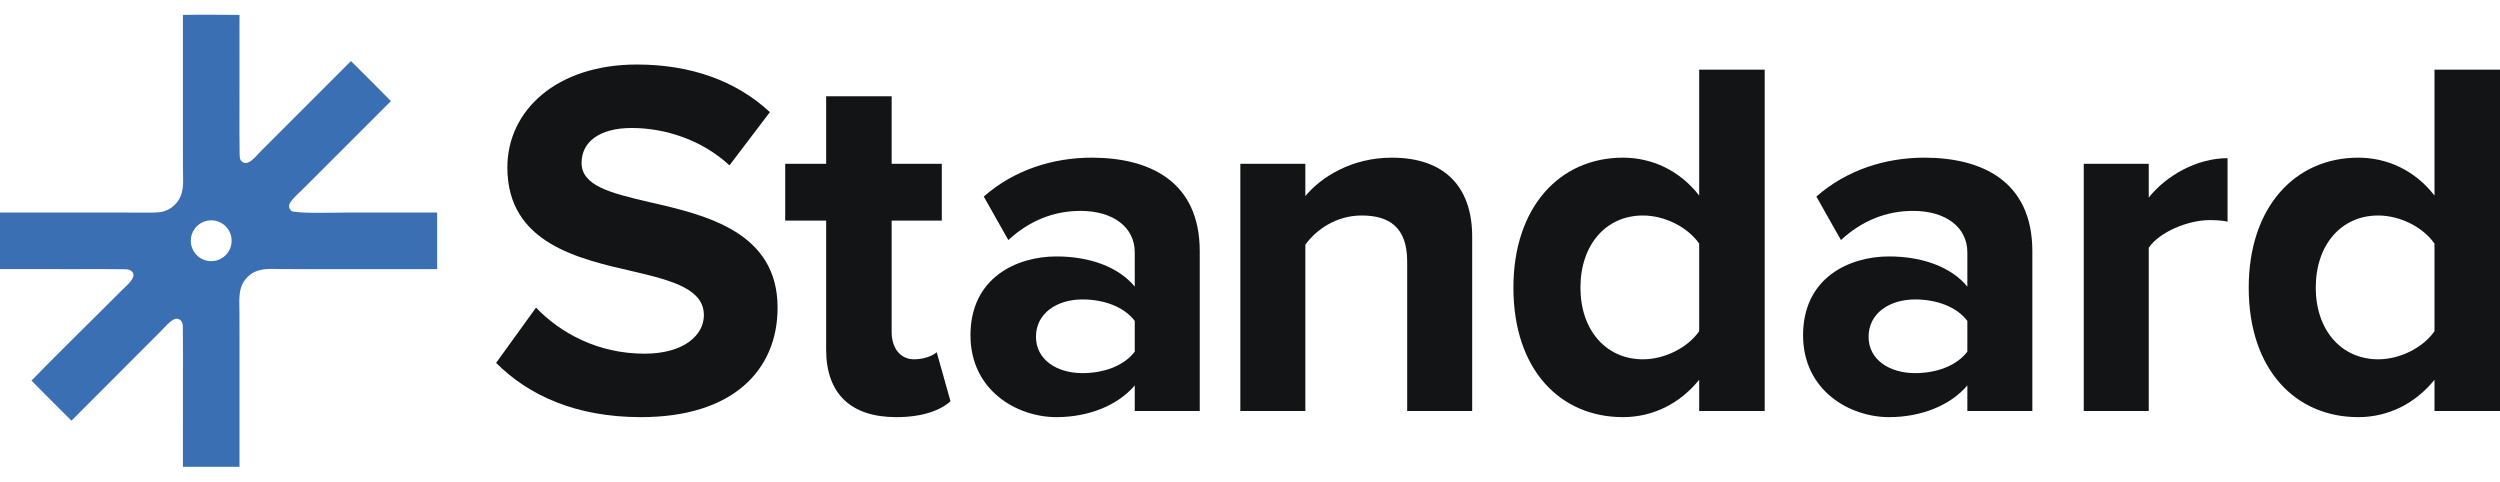
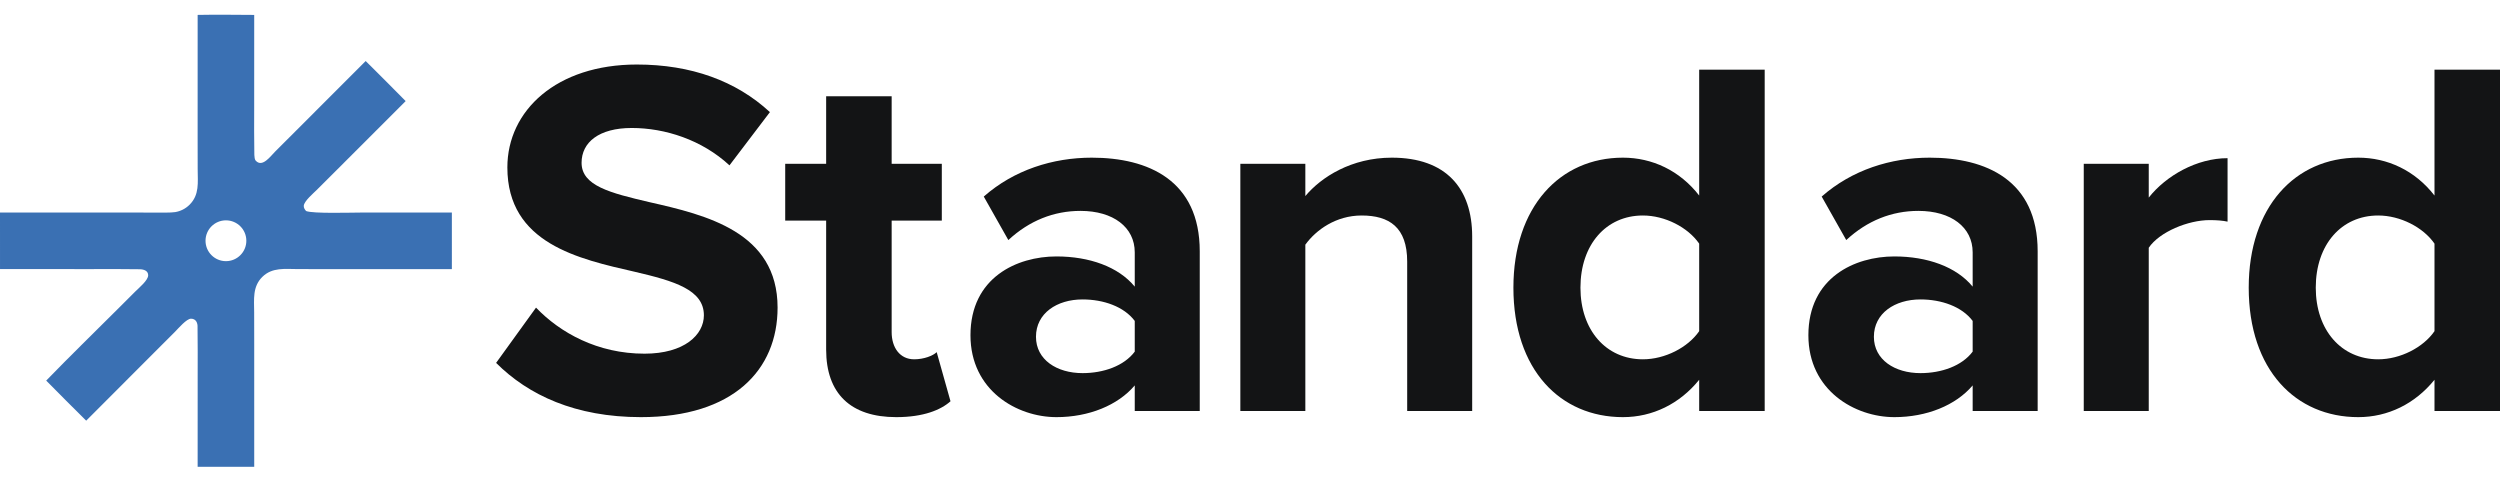
<svg xmlns="http://www.w3.org/2000/svg" width="100%" height="100%" viewBox="0 0 5649 1089" version="1.1" xml:space="preserve" style="fill-rule:evenodd;clip-rule:evenodd;stroke-linejoin:round;stroke-miterlimit:2;">
  <rect id="standard-logo" x="0" y="0" width="5649" height="1088" style="fill:none;" />
-   <clipPath id="_clip1">
-     <rect id="standard-logo1" x="0" y="0" width="5649" height="1088" />
-   </clipPath>
-   <g clip-path="url(#_clip1)">
+   <g id="standard-logo1">
    <g>
      <g>
-         <g transform="matrix(1.121975,0,0,1.121975,-133.1008,-66.15388)">
+         <g transform="matrix(1.121975,0,0,1.121975,-99.84796,-66.15388)">
          <path d="M487.046,88.981C524.03,88.236 563.91,88.819 600.96,89.006L600.91,275.307C600.88,307.145 600.59,339.194 601.23,371.023C601.77,375.275 601.34,379.787 604.46,383.005C617.58,396.54 633.68,373.671 642.84,364.526L686.32,321.074L825.46,181.873C852.44,208.626 879.28,235.522 905.97,262.558L766.53,401.972L726.23,442.142C719.87,448.493 701.7,463.831 700.79,473.192C700.39,477.3 702.74,481.017 705.54,483.994C719.23,489.458 795.47,487.066 814.67,487.05L999.02,487.054L999.03,600.96L754.69,600.99L688.64,600.88C662.83,600.82 637.42,597.03 617.49,616.43C597.18,636.2 600.77,662.23 600.87,687.85L600.98,752.45L600.99,999.03L487.029,999.01L487.092,813.45C487.106,781.7 487.328,749.97 486.835,718.18C487.327,709.48 483.873,700.9 473.718,700.79C464.751,700.69 448.263,720.28 441.88,726.67L400.327,768.22L262.572,906.18C235.571,879.44 208.728,852.53 182.046,825.47C228.044,777.94 277.712,729.67 324.701,682.71L362.234,645.27C369.019,638.54 387.266,623.5 387.415,613.57C387.555,604.29 378.782,601.36 370.5,601.21C339.164,600.67 307.717,600.9 276.336,600.92L89.015,600.9L88.993,487.051L336.254,487.021L402.123,487.084C412.215,487.102 432.716,487.594 441.851,486.119C452.754,484.315 462.823,479.157 470.658,471.363C490.976,451.287 487.181,426.356 487.112,400.251L487.015,334.988L487.046,88.981ZM544.012,502.713C521.323,502.713 502.904,521.133 502.904,543.821C502.904,566.509 521.323,584.929 544.012,584.929C566.7,584.929 585.119,566.509 585.119,543.821C585.119,521.133 566.7,502.713 544.012,502.713Z" style="fill:rgb(58,112,179);" />
        </g>
-         <g transform="matrix(1,0,0,1,44.4965,0)">
-           <g transform="matrix(1.284902,0,0,1.284902,-491.0769,-252.9743)">
-             <path d="M1220,835.05C1276.7,891.75 1359.5,930.45 1474.7,930.45C1636.7,930.45 1715,847.65 1715,737.85C1715,604.65 1589,574.95 1490,552.45C1420.7,536.25 1370.3,523.65 1370.3,483.15C1370.3,447.15 1400.9,421.95 1458.5,421.95C1517,421.95 1581.8,442.65 1630.4,487.65L1701.5,394.05C1642.1,339.15 1562.9,310.35 1467.5,310.35C1326.2,310.35 1239.8,391.35 1239.8,491.25C1239.8,625.35 1365.8,652.35 1463.9,674.85C1533.2,691.05 1585.4,706.35 1585.4,751.35C1585.4,785.55 1551.2,818.85 1481,818.85C1398.2,818.85 1332.5,781.95 1290.2,737.85L1220,835.05Z" style="fill:rgb(19,20,21);fill-rule:nonzero;" />
-           </g>
-           <g transform="matrix(1.284902,0,0,1.284902,-505.0769,-252.9743)">
-             <path d="M1934.6,930.45C1982.3,930.45 2012.9,917.85 2030,902.55L2005.7,816.15C1999.4,822.45 1983.2,828.75 1966.1,828.75C1940.9,828.75 1926.5,808.05 1926.5,781.05L1926.5,584.85L2014.7,584.85L2014.7,484.95L1926.5,484.95L1926.5,366.15L1811.3,366.15L1811.3,484.95L1739.3,484.95L1739.3,584.85L1811.3,584.85L1811.3,811.65C1811.3,889.05 1854.5,930.45 1934.6,930.45Z" style="fill:rgb(19,20,21);fill-rule:nonzero;" />
-           </g>
-           <g transform="matrix(1.284902,0,0,1.284902,-505.0769,-252.9743)">
-             <path d="M2468.3,919.65L2468.3,638.85C2468.3,513.75 2377.4,474.15 2278.4,474.15C2210,474.15 2141.6,495.75 2088.5,542.55L2131.7,619.05C2168.6,584.85 2211.8,567.75 2258.6,567.75C2316.2,567.75 2354,596.55 2354,640.65L2354,700.95C2325.2,665.85 2273.9,647.85 2216.3,647.85C2147,647.85 2065.1,684.75 2065.1,786.45C2065.1,883.65 2147,930.45 2216.3,930.45C2273,930.45 2324.3,909.75 2354,874.65L2354,919.65L2468.3,919.65ZM2354,815.25C2335.1,840.45 2299.1,853.05 2262.2,853.05C2217.2,853.05 2180.3,829.65 2180.3,789.15C2180.3,747.75 2217.2,723.45 2262.2,723.45C2299.1,723.45 2335.1,736.05 2354,761.25L2354,815.25Z" style="fill:rgb(19,20,21);fill-rule:nonzero;" />
-           </g>
-           <g transform="matrix(1.284902,0,0,1.284902,-559.0428,-252.9743)">
-             <path d="M2989.4,919.65L2989.4,612.75C2989.4,528.15 2943.5,474.15 2848.1,474.15C2777,474.15 2723.9,508.35 2696,541.65L2696,484.95L2581.7,484.95L2581.7,919.65L2696,919.65L2696,627.15C2714.9,601.05 2750,575.85 2795,575.85C2843.6,575.85 2875.1,596.55 2875.1,656.85L2875.1,919.65L2989.4,919.65Z" style="fill:rgb(19,20,21);fill-rule:nonzero;" />
-           </g>
-           <g transform="matrix(1.284902,0,0,1.284902,-575.7465,-252.9743)">
-             <path d="M3516.8,919.65L3516.8,319.35L3401.6,319.35L3401.6,540.75C3367.4,496.65 3318.8,474.15 3267.5,474.15C3156.8,474.15 3074.9,560.55 3074.9,702.75C3074.9,847.65 3157.7,930.45 3267.5,930.45C3319.7,930.45 3367.4,907.05 3401.6,864.75L3401.6,919.65L3516.8,919.65ZM3401.6,779.25C3381.8,808.05 3341.3,828.75 3302.6,828.75C3237.8,828.75 3192.8,777.45 3192.8,702.75C3192.8,627.15 3237.8,575.85 3302.6,575.85C3341.3,575.85 3381.8,596.55 3401.6,625.35L3401.6,779.25Z" style="fill:rgb(19,20,21);fill-rule:nonzero;" />
-           </g>
-           <g transform="matrix(1.284902,0,0,1.284902,-598.8748,-252.9743)">
-             <path d="M4005.5,919.65L4005.5,638.85C4005.5,513.75 3914.6,474.15 3815.6,474.15C3747.2,474.15 3678.8,495.75 3625.7,542.55L3668.9,619.05C3705.8,584.85 3749,567.75 3795.8,567.75C3853.4,567.75 3891.2,596.55 3891.2,640.65L3891.2,700.95C3862.4,665.85 3811.1,647.85 3753.5,647.85C3684.2,647.85 3602.3,684.75 3602.3,786.45C3602.3,883.65 3684.2,930.45 3753.5,930.45C3810.2,930.45 3861.5,909.75 3891.2,874.65L3891.2,919.65L4005.5,919.65ZM3891.2,815.25C3872.3,840.45 3836.3,853.05 3799.4,853.05C3754.4,853.05 3717.5,829.65 3717.5,789.15C3717.5,747.75 3754.4,723.45 3799.4,723.45C3836.3,723.45 3872.3,736.05 3891.2,761.25L3891.2,815.25Z" style="fill:rgb(19,20,21);fill-rule:nonzero;" />
-           </g>
-           <g transform="matrix(1.284902,0,0,1.284902,-628.4275,-252.9743)">
-             <path d="M4233.2,919.65L4233.2,632.55C4252.1,604.65 4302.5,583.95 4340.3,583.95C4352.9,583.95 4363.7,584.85 4371.8,586.65L4371.8,475.05C4317.8,475.05 4263.8,505.65 4233.2,544.35L4233.2,484.95L4118.9,484.95L4118.9,919.65L4233.2,919.65Z" style="fill:rgb(19,20,21);fill-rule:nonzero;" />
-           </g>
-           <g transform="matrix(1.284902,0,0,1.284902,-636.1369,-252.9743)">
-             <path d="M4856.9,919.65L4856.9,319.35L4741.7,319.35L4741.7,540.75C4707.5,496.65 4658.9,474.15 4607.6,474.15C4496.9,474.15 4415,560.55 4415,702.75C4415,847.65 4497.8,930.45 4607.6,930.45C4659.8,930.45 4707.5,907.05 4741.7,864.75L4741.7,919.65L4856.9,919.65ZM4741.7,779.25C4721.9,808.05 4681.4,828.75 4642.7,828.75C4577.9,828.75 4532.9,777.45 4532.9,702.75C4532.9,627.15 4577.9,575.85 4642.7,575.85C4681.4,575.85 4721.9,596.55 4741.7,625.35L4741.7,779.25Z" style="fill:rgb(19,20,21);fill-rule:nonzero;" />
-           </g>
+         <g transform="matrix(1.284902,0,0,1.284902,-446.5804,-252.9743)">
+           <path d="M1220,835.05C1276.7,891.75 1359.5,930.45 1474.7,930.45C1636.7,930.45 1715,847.65 1715,737.85C1715,604.65 1589,574.95 1490,552.45C1420.7,536.25 1370.3,523.65 1370.3,483.15C1370.3,447.15 1400.9,421.95 1458.5,421.95C1517,421.95 1581.8,442.65 1630.4,487.65L1701.5,394.05C1642.1,339.15 1562.9,310.35 1467.5,310.35C1326.2,310.35 1239.8,391.35 1239.8,491.25C1239.8,625.35 1365.8,652.35 1463.9,674.85C1533.2,691.05 1585.4,706.35 1585.4,751.35C1585.4,785.55 1551.2,818.85 1481,818.85C1398.2,818.85 1332.5,781.95 1290.2,737.85L1220,835.05Z" style="fill:rgb(19,20,21);fill-rule:nonzero;" />
+         </g>
+         <g transform="matrix(1.284902,0,0,1.284902,-460.5804,-252.9743)">
+           <path d="M1934.6,930.45C1982.3,930.45 2012.9,917.85 2030,902.55L2005.7,816.15C1999.4,822.45 1983.2,828.75 1966.1,828.75C1940.9,828.75 1926.5,808.05 1926.5,781.05L1926.5,584.85L2014.7,584.85L2014.7,484.95L1926.5,484.95L1926.5,366.15L1811.3,366.15L1811.3,484.95L1739.3,484.95L1739.3,584.85L1811.3,584.85L1811.3,811.65C1811.3,889.05 1854.5,930.45 1934.6,930.45Z" style="fill:rgb(19,20,21);fill-rule:nonzero;" />
+         </g>
+         <g transform="matrix(1.284902,0,0,1.284902,-460.5804,-252.9743)">
+           <path d="M2468.3,919.65L2468.3,638.85C2468.3,513.75 2377.4,474.15 2278.4,474.15C2210,474.15 2141.6,495.75 2088.5,542.55L2131.7,619.05C2168.6,584.85 2211.8,567.75 2258.6,567.75C2316.2,567.75 2354,596.55 2354,640.65L2354,700.95C2325.2,665.85 2273.9,647.85 2216.3,647.85C2147,647.85 2065.1,684.75 2065.1,786.45C2065.1,883.65 2147,930.45 2216.3,930.45C2273,930.45 2324.3,909.75 2354,874.65L2354,919.65L2468.3,919.65ZM2354,815.25C2335.1,840.45 2299.1,853.05 2262.2,853.05C2217.2,853.05 2180.3,829.65 2180.3,789.15C2180.3,747.75 2217.2,723.45 2262.2,723.45C2299.1,723.45 2335.1,736.05 2354,761.25L2354,815.25Z" style="fill:rgb(19,20,21);fill-rule:nonzero;" />
+         </g>
+         <g transform="matrix(1.284902,0,0,1.284902,-514.5463,-252.9743)">
+           <path d="M2989.4,919.65L2989.4,612.75C2989.4,528.15 2943.5,474.15 2848.1,474.15C2777,474.15 2723.9,508.35 2696,541.65L2696,484.95L2581.7,484.95L2581.7,919.65L2696,919.65L2696,627.15C2714.9,601.05 2750,575.85 2795,575.85C2843.6,575.85 2875.1,596.55 2875.1,656.85L2875.1,919.65L2989.4,919.65Z" style="fill:rgb(19,20,21);fill-rule:nonzero;" />
+         </g>
+         <g transform="matrix(1.284902,0,0,1.284902,-531.25,-252.9743)">
+           <path d="M3516.8,919.65L3516.8,319.35L3401.6,319.35L3401.6,540.75C3367.4,496.65 3318.8,474.15 3267.5,474.15C3156.8,474.15 3074.9,560.55 3074.9,702.75C3074.9,847.65 3157.7,930.45 3267.5,930.45C3319.7,930.45 3367.4,907.05 3401.6,864.75L3401.6,919.65L3516.8,919.65ZM3401.6,779.25C3381.8,808.05 3341.3,828.75 3302.6,828.75C3237.8,828.75 3192.8,777.45 3192.8,702.75C3192.8,627.15 3237.8,575.85 3302.6,575.85C3341.3,575.85 3381.8,596.55 3401.6,625.35L3401.6,779.25Z" style="fill:rgb(19,20,21);fill-rule:nonzero;" />
+         </g>
+         <g transform="matrix(1.284902,0,0,1.284902,-542.3783,-252.9743)">
+           <path d="M4005.5,919.65L4005.5,638.85C4005.5,513.75 3914.6,474.15 3815.6,474.15C3747.2,474.15 3678.8,495.75 3625.7,542.55L3668.9,619.05C3705.8,584.85 3749,567.75 3795.8,567.75C3853.4,567.75 3891.2,596.55 3891.2,640.65L3891.2,700.95C3862.4,665.85 3811.1,647.85 3753.5,647.85C3684.2,647.85 3602.3,684.75 3602.3,786.45C3602.3,883.65 3684.2,930.45 3753.5,930.45C3810.2,930.45 3861.5,909.75 3891.2,874.65L3891.2,919.65L4005.5,919.65ZM3891.2,815.25C3872.3,840.45 3836.3,853.05 3799.4,853.05C3754.4,853.05 3717.5,829.65 3717.5,789.15C3717.5,747.75 3754.4,723.45 3799.4,723.45C3836.3,723.45 3872.3,736.05 3891.2,761.25L3891.2,815.25Z" style="fill:rgb(19,20,21);fill-rule:nonzero;" />
+         </g>
+         <g transform="matrix(1.284902,0,0,1.284902,-583.931,-252.9743)">
+           <path d="M4233.2,919.65L4233.2,632.55C4252.1,604.65 4302.5,583.95 4340.3,583.95C4352.9,583.95 4363.7,584.85 4371.8,586.65L4371.8,475.05C4317.8,475.05 4263.8,505.65 4233.2,544.35L4233.2,484.95L4118.9,484.95L4118.9,919.65L4233.2,919.65Z" style="fill:rgb(19,20,21);fill-rule:nonzero;" />
+         </g>
+         <g transform="matrix(1.284902,0,0,1.284902,-591.6404,-252.9743)">
+           <path d="M4856.9,919.65L4856.9,319.35L4741.7,319.35L4741.7,540.75C4707.5,496.65 4658.9,474.15 4607.6,474.15C4496.9,474.15 4415,560.55 4415,702.75C4415,847.65 4497.8,930.45 4607.6,930.45C4659.8,930.45 4707.5,907.05 4741.7,864.75L4741.7,919.65L4856.9,919.65ZM4741.7,779.25C4721.9,808.05 4681.4,828.75 4642.7,828.75C4577.9,828.75 4532.9,777.45 4532.9,702.75C4532.9,627.15 4577.9,575.85 4642.7,575.85C4681.4,575.85 4721.9,596.55 4741.7,625.35L4741.7,779.25Z" style="fill:rgb(19,20,21);fill-rule:nonzero;" />
        </g>
      </g>
    </g>
  </g>
</svg>
